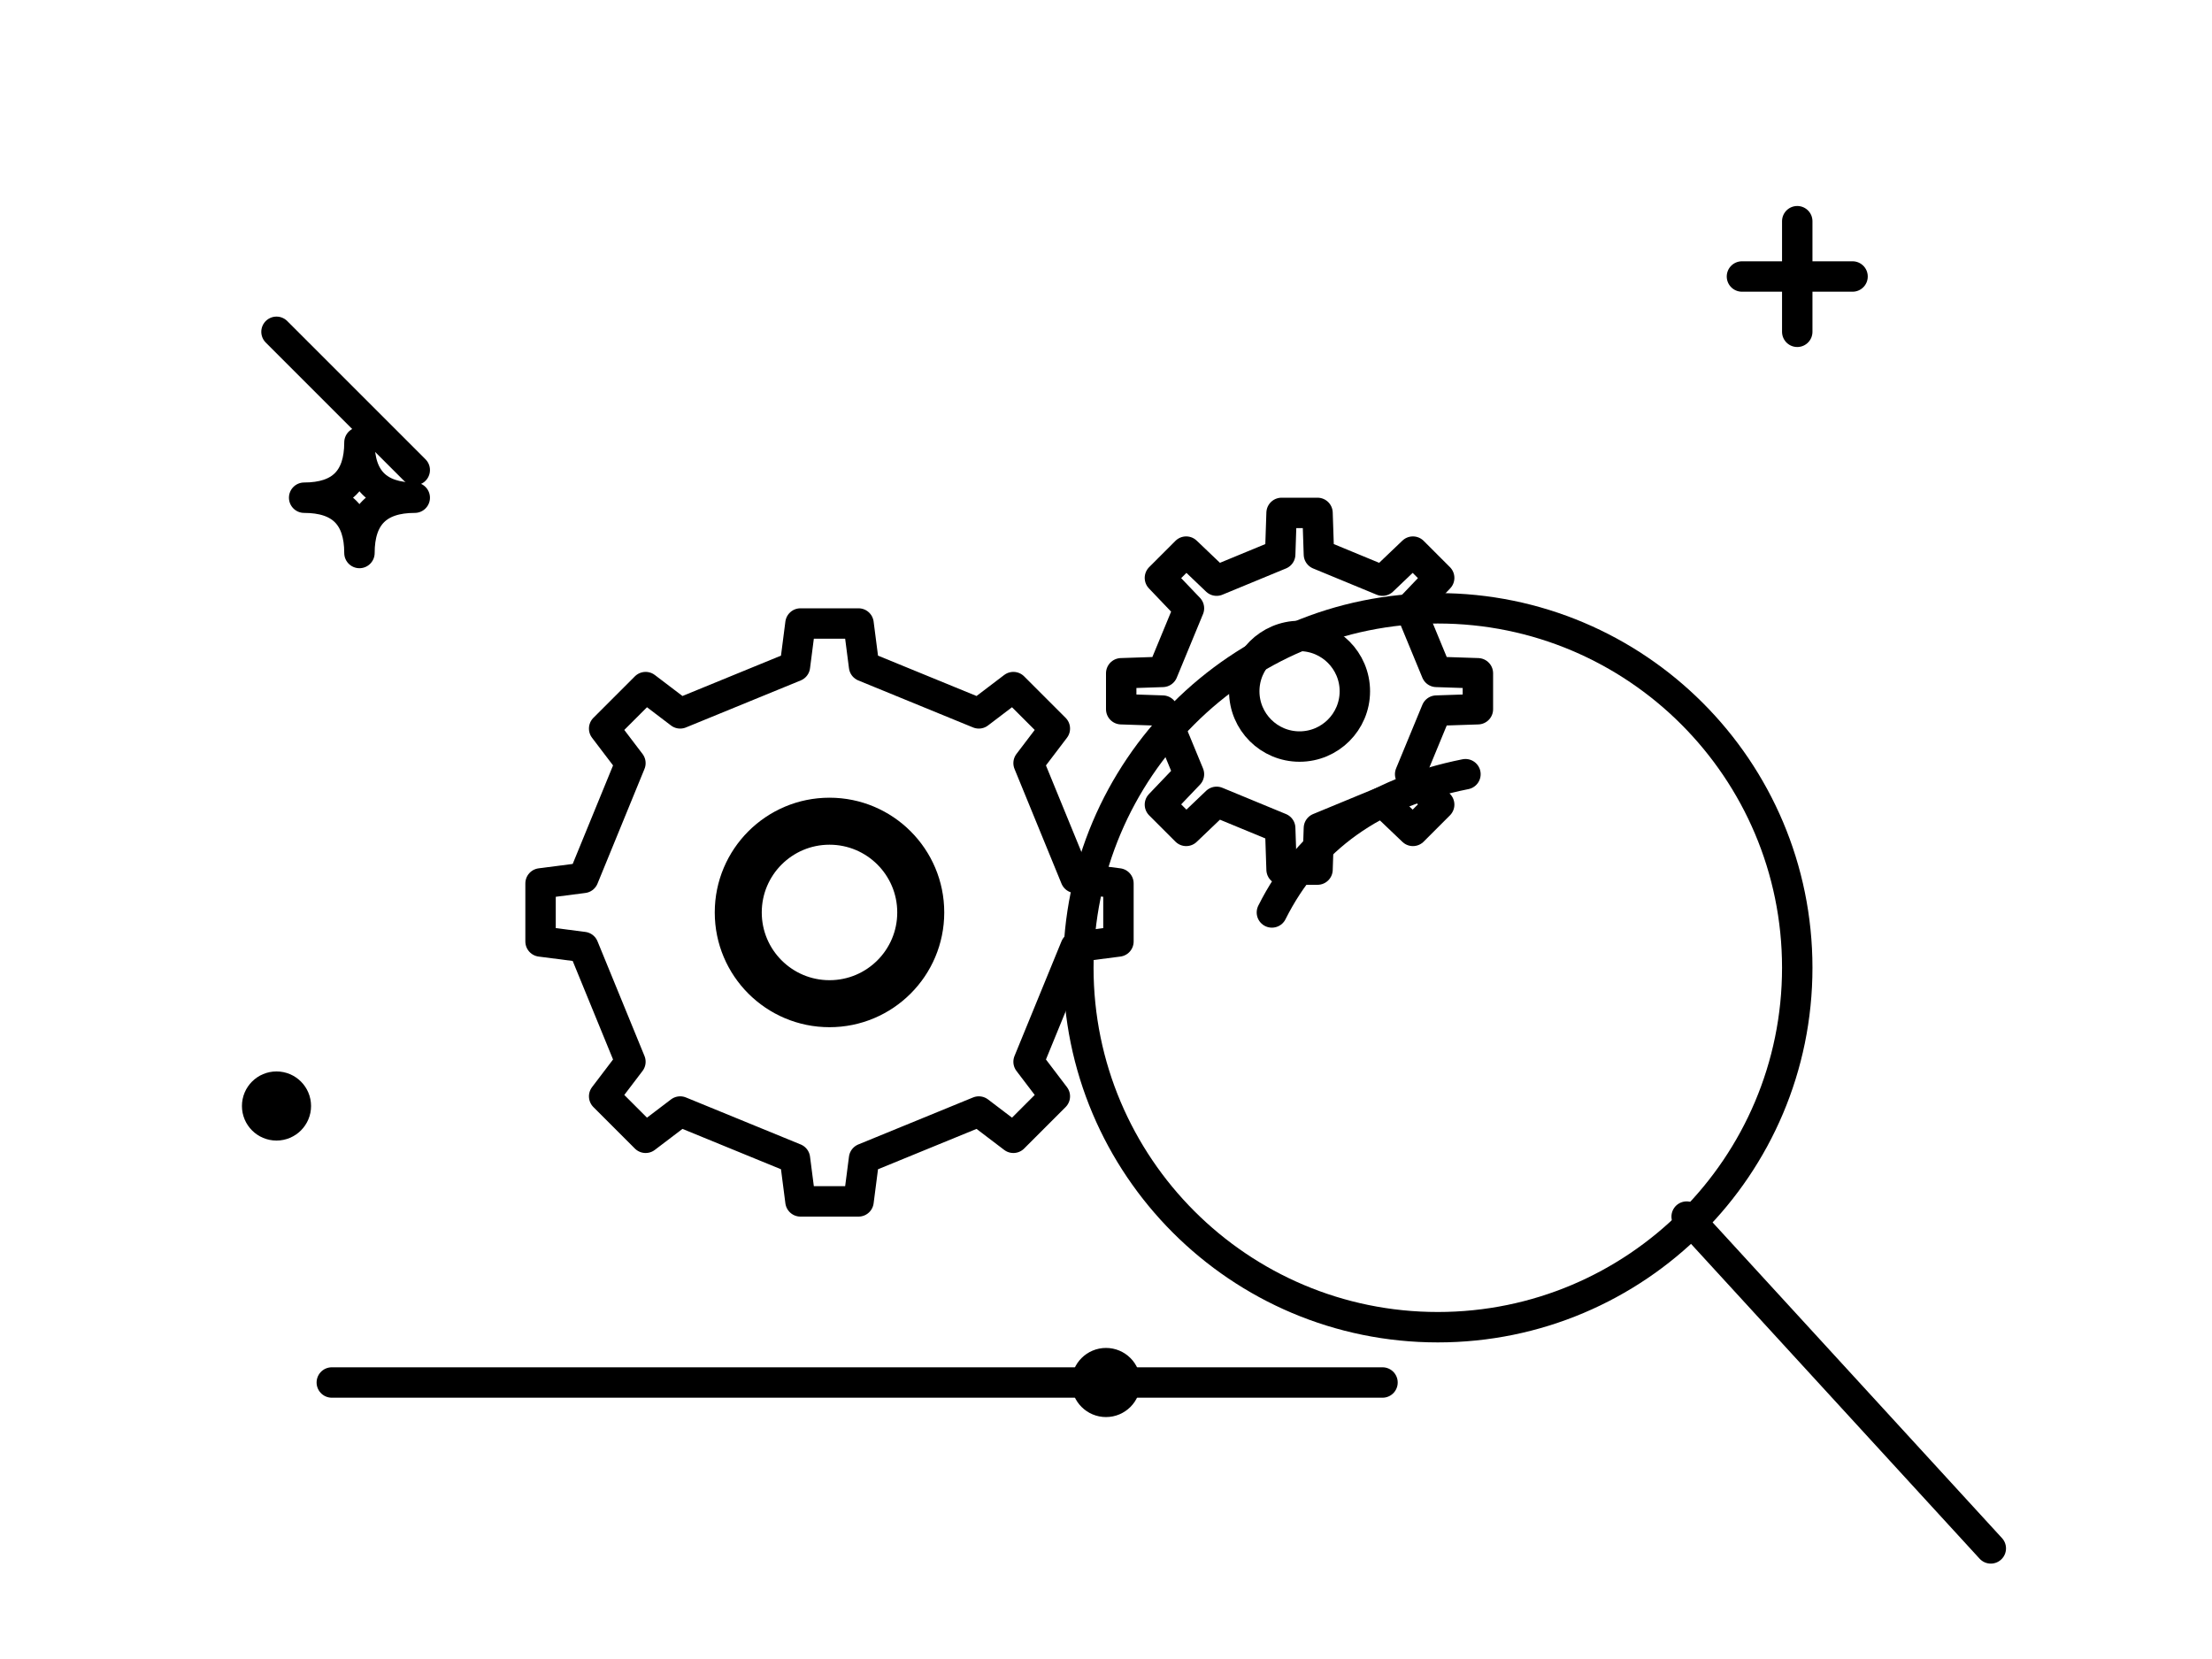
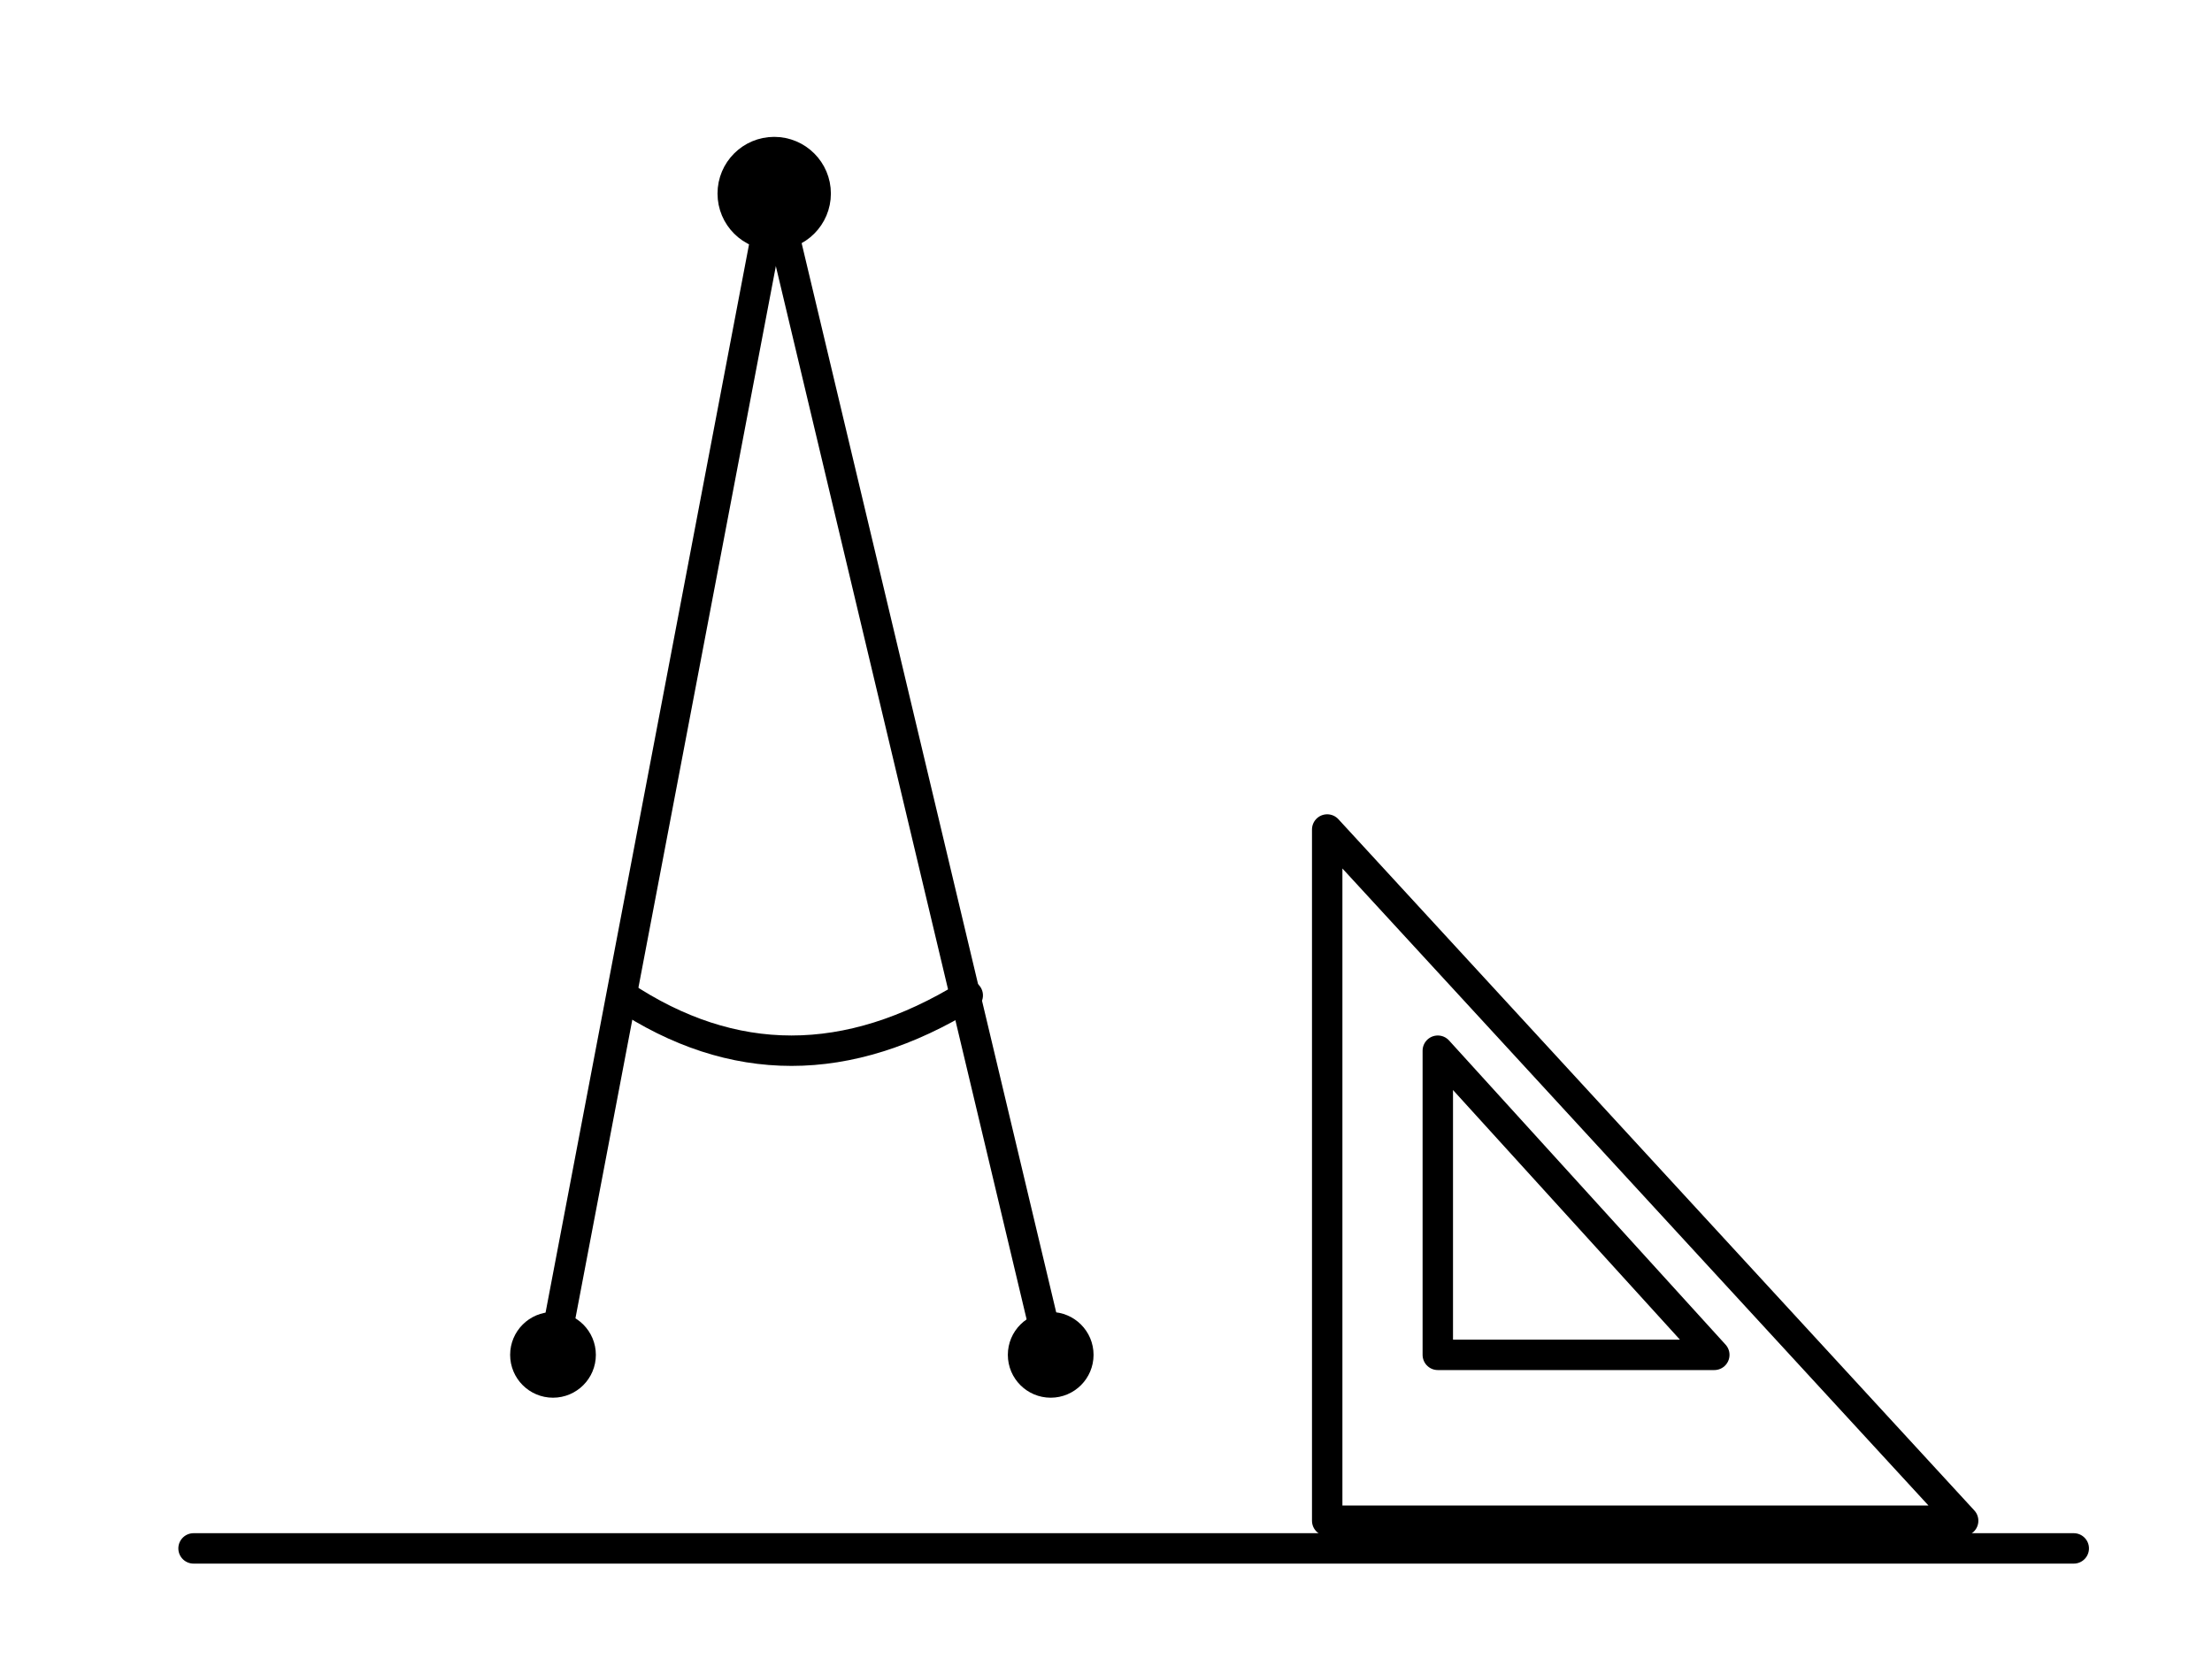
<svg xmlns="http://www.w3.org/2000/svg" viewBox="0 0 160 120" fill="none" stroke="#000" stroke-width="2.2" stroke-linecap="round" stroke-linejoin="round">
-   <path d="M77.8 63.5L80.9 63.9L80.9 68.1L77.8 68.5L74.4 76.8L76.3 79.3L73.3 82.3L70.8 80.4L62.5 83.8L62.1 86.9L57.9 86.9L57.5 83.8L49.2 80.4L46.7 82.3L43.7 79.3L45.6 76.8L42.2 68.5L39.1 68.1L39.1 63.9L42.2 63.5L45.6 55.2L43.7 52.7L46.7 49.7L49.2 51.6L57.5 48.2L57.9 45.1L62.1 45.1L62.5 48.2L70.8 51.6L73.3 49.7L76.3 52.7L74.4 55.2Z" />
-   <circle cx="60" cy="66" r="7.2" />
-   <path d="M103.9 48.6L106.9 48.7L106.9 51.3L103.9 51.4L102.0 56.0L104.1 58.2L102.2 60.1L100.0 58.0L95.4 59.9L95.3 62.9L92.7 62.9L92.6 59.9L88.0 58.0L85.8 60.1L83.9 58.2L86.0 56.0L84.1 51.4L81.1 51.3L81.1 48.7L84.1 48.6L86.0 44.0L83.9 41.8L85.8 39.9L88.0 42.0L92.6 40.1L92.7 37.1L95.3 37.1L95.4 40.1L100.0 42.0L102.2 39.9L104.1 41.8L102.0 44.0Z" />
-   <circle cx="94" cy="50" r="4.0" />
-   <circle cx="60" cy="66" r="6" />
-   <circle cx="104" cy="70" r="26" />
-   <path d="M122 88L144 112" />
-   <path d="M92 66Q96 58 106 56" />
-   <path d="M20 24L30 34M24 100H100" />
-   <path d="M26 32Q26 36 30 36Q26 36 26 40Q26 36 22 36Q26 36 26 32Z" />
-   <path d="M126 20H134M130 16V24" />
-   <circle cx="20" cy="80" r="1.4" fill="#000" />
-   <circle cx="80" cy="100" r="1.4" fill="#000" />
+   <path d="M56 14 L40 98" />
+   <path d="M56 14 L76 98" />
+   <circle cx="56" cy="14" r="3" fill="#000" />
+   <circle cx="40" cy="98" r="2" fill="#000" />
+   <circle cx="76" cy="98" r="2" fill="#000" />
+   <path d="M45 72 Q57 80 70 72" />
+   <path d="M96 110 V60 L142 110 Z" />
+   <path d="M104 98 V76 L124 98 Z" />
+   <path d="M14 112 H150" />
</svg>
